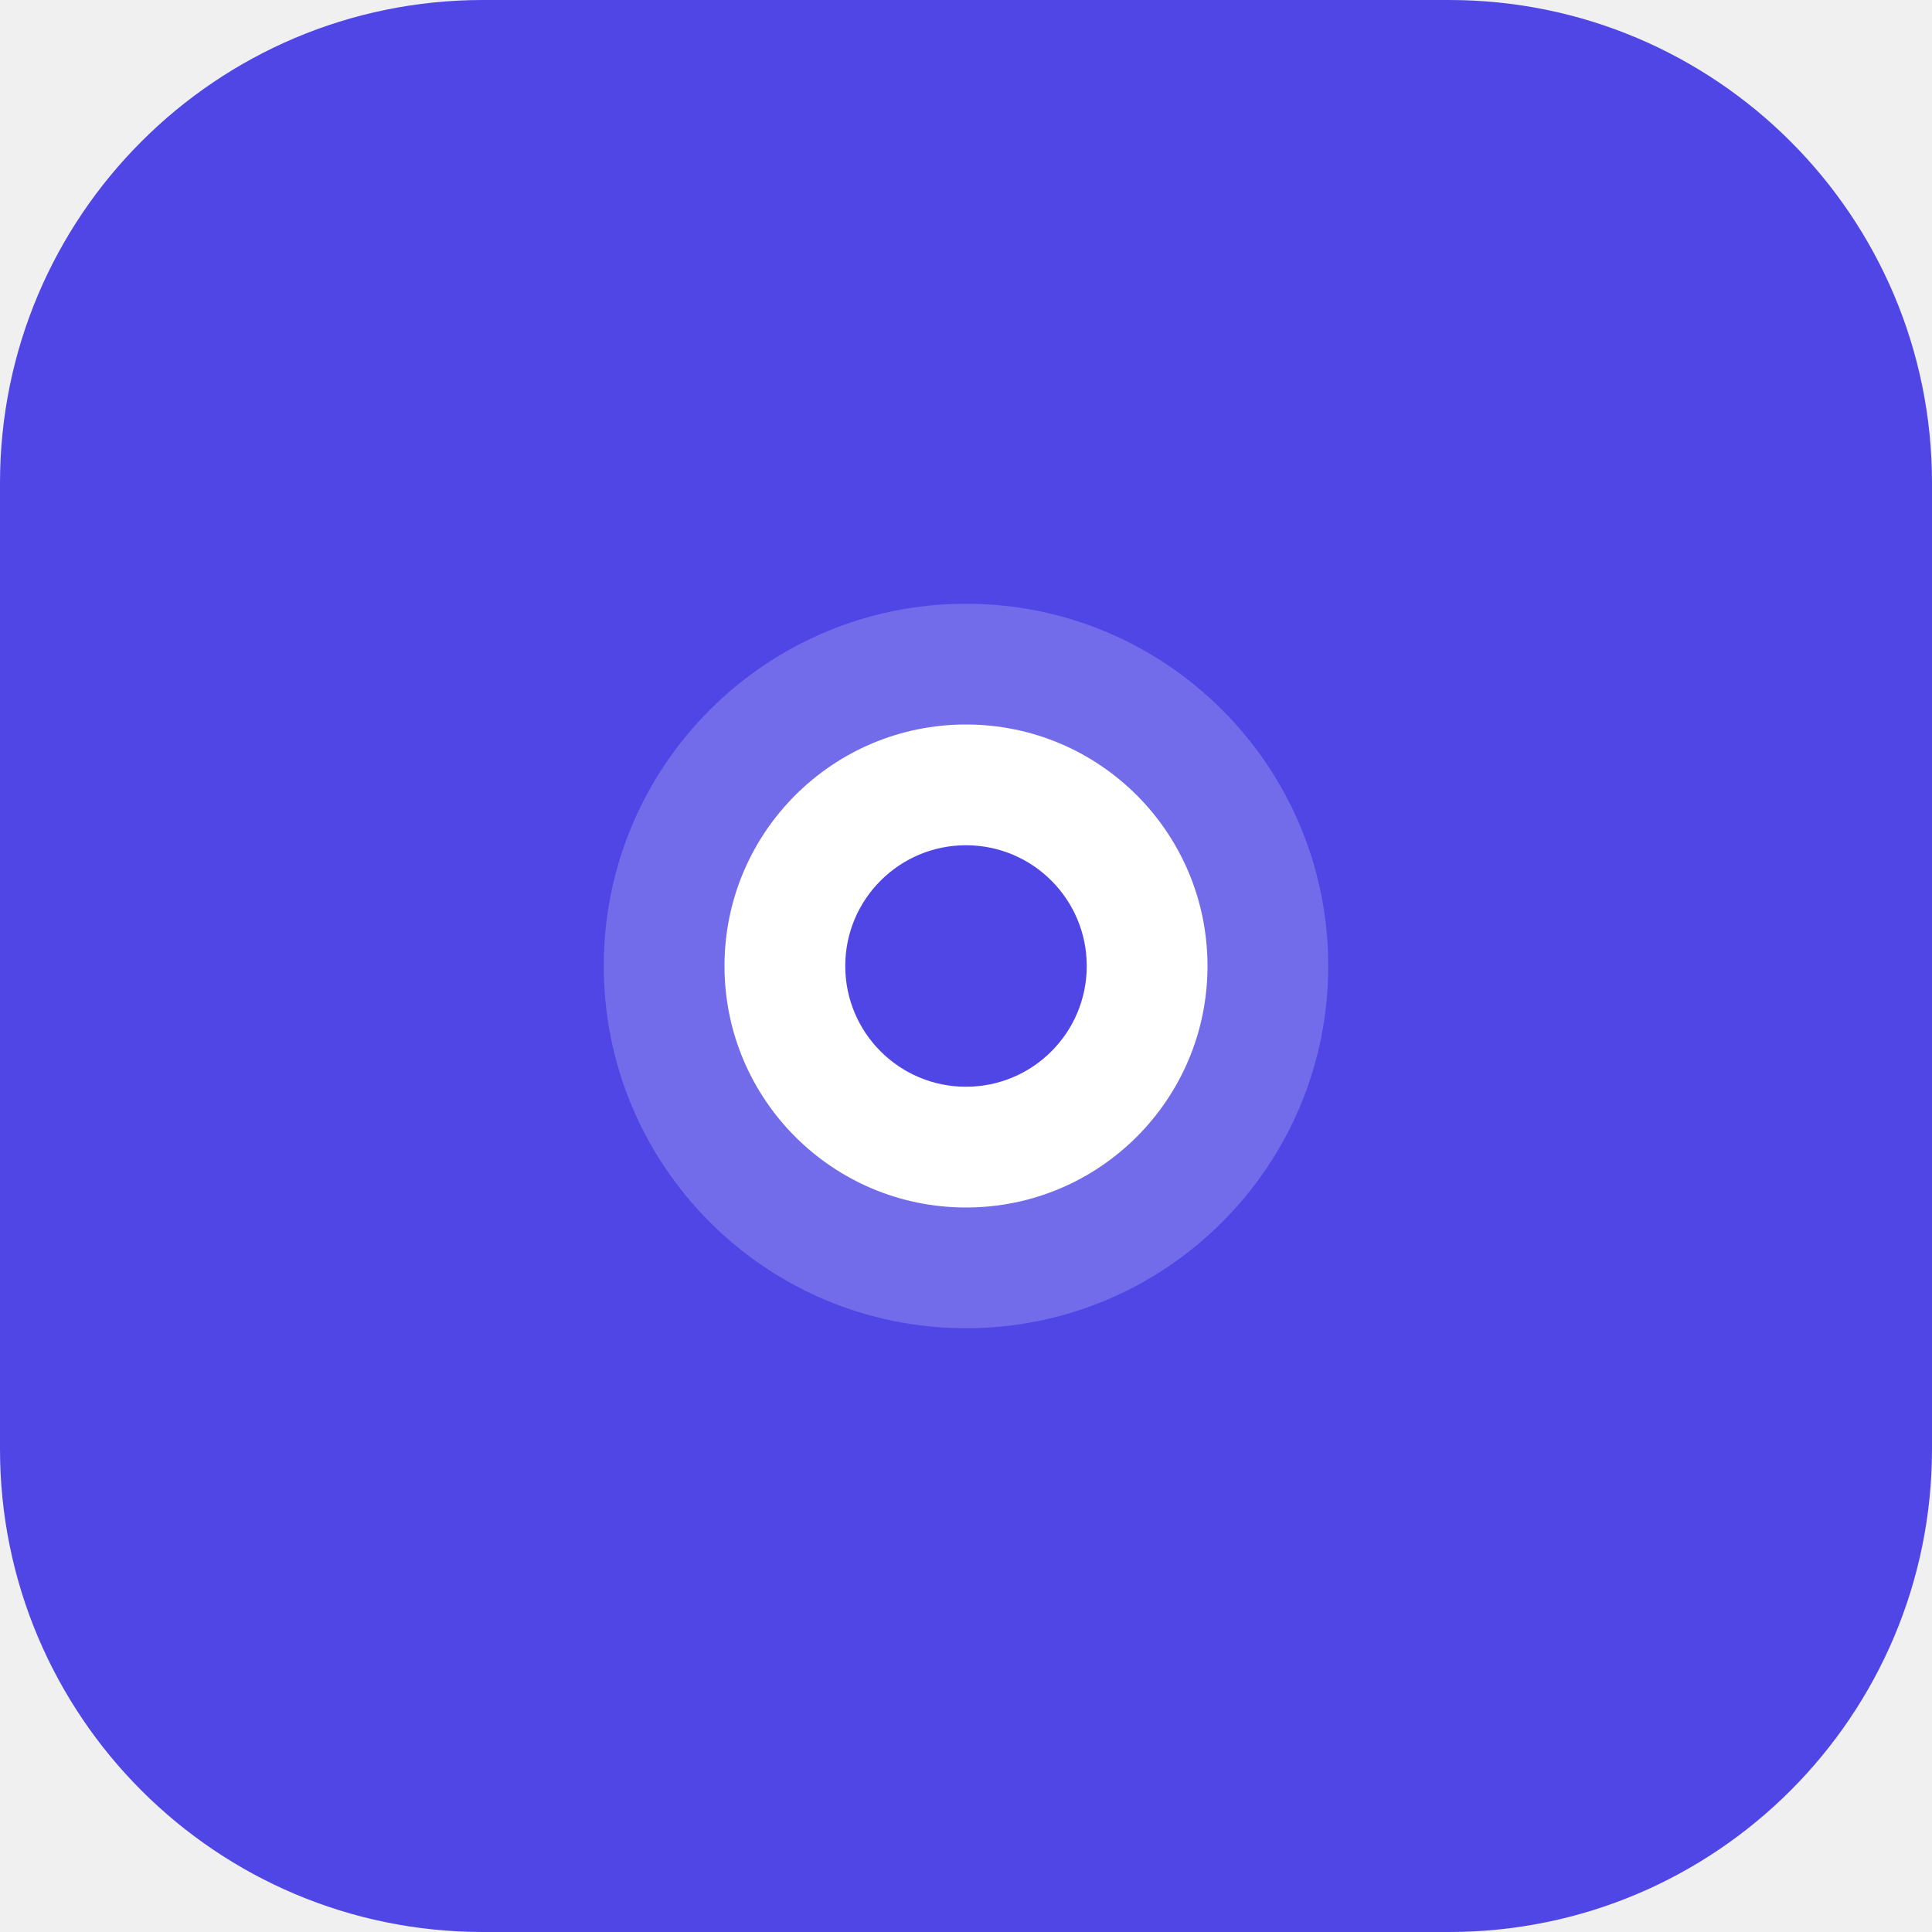
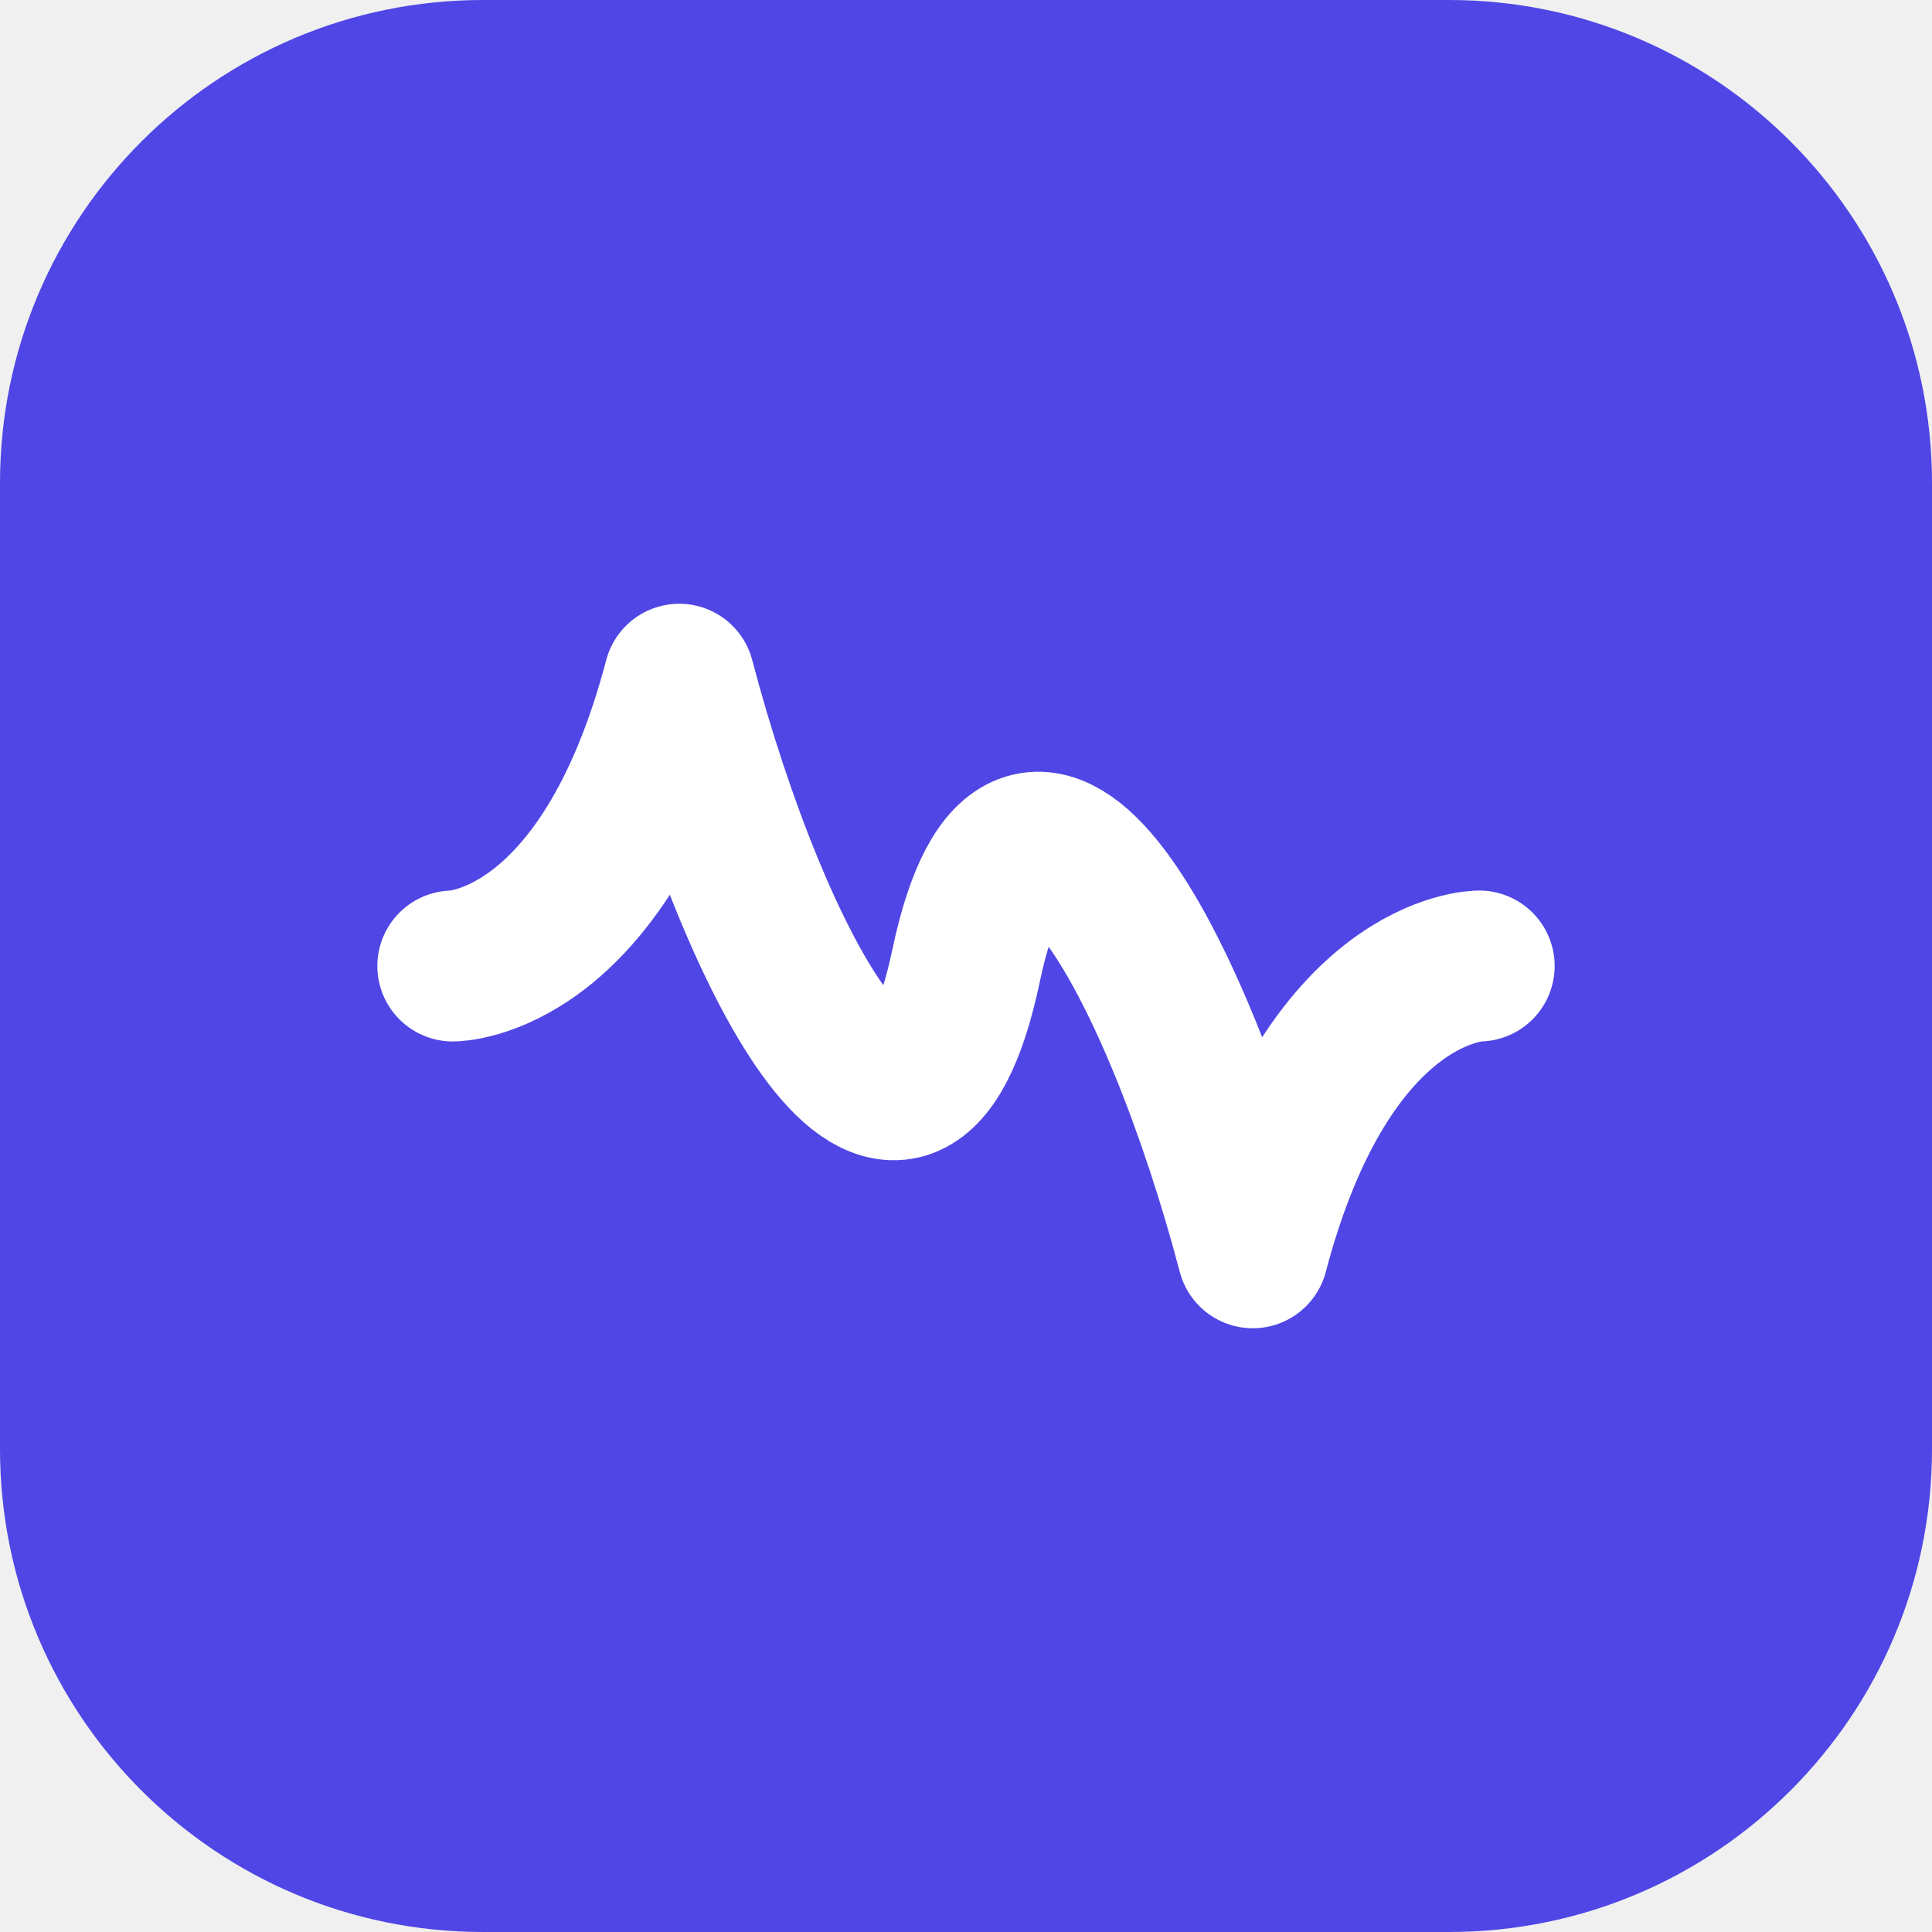
<svg xmlns="http://www.w3.org/2000/svg" width="512" height="512" viewBox="0 0 512 512" fill="none">
-   <rect width="512" height="512" rx="128" fill="#4f46e5" />
-   <path d="M160 256C160 202.981 202.981 160 256 160C309.019 160 352 202.981 352 256C352 309.019 309.019 352 256 352C202.981 352 160 309.019 160 256Z" fill="white" fill-opacity="0.2" />
-   <path d="M256 192C220.654 192 192 220.654 192 256C192 291.346 220.654 320 256 320C291.346 320 320 291.346 320 256C320 220.654 291.346 192 256 192Z" fill="white" />
-   <circle cx="256" cy="256" r="32" fill="#4f46e5" />
+   <rect width="512" height="512" rx="128" fill="#4F46E5" />
+   <path d="M120 256C120 256 160 256 180 180C200 256 240 332 256 256C272 180 312 256 332 332C352 256 392 256 392 256" stroke="white" stroke-width="40" stroke-linecap="round" stroke-linejoin="round" />
</svg>
